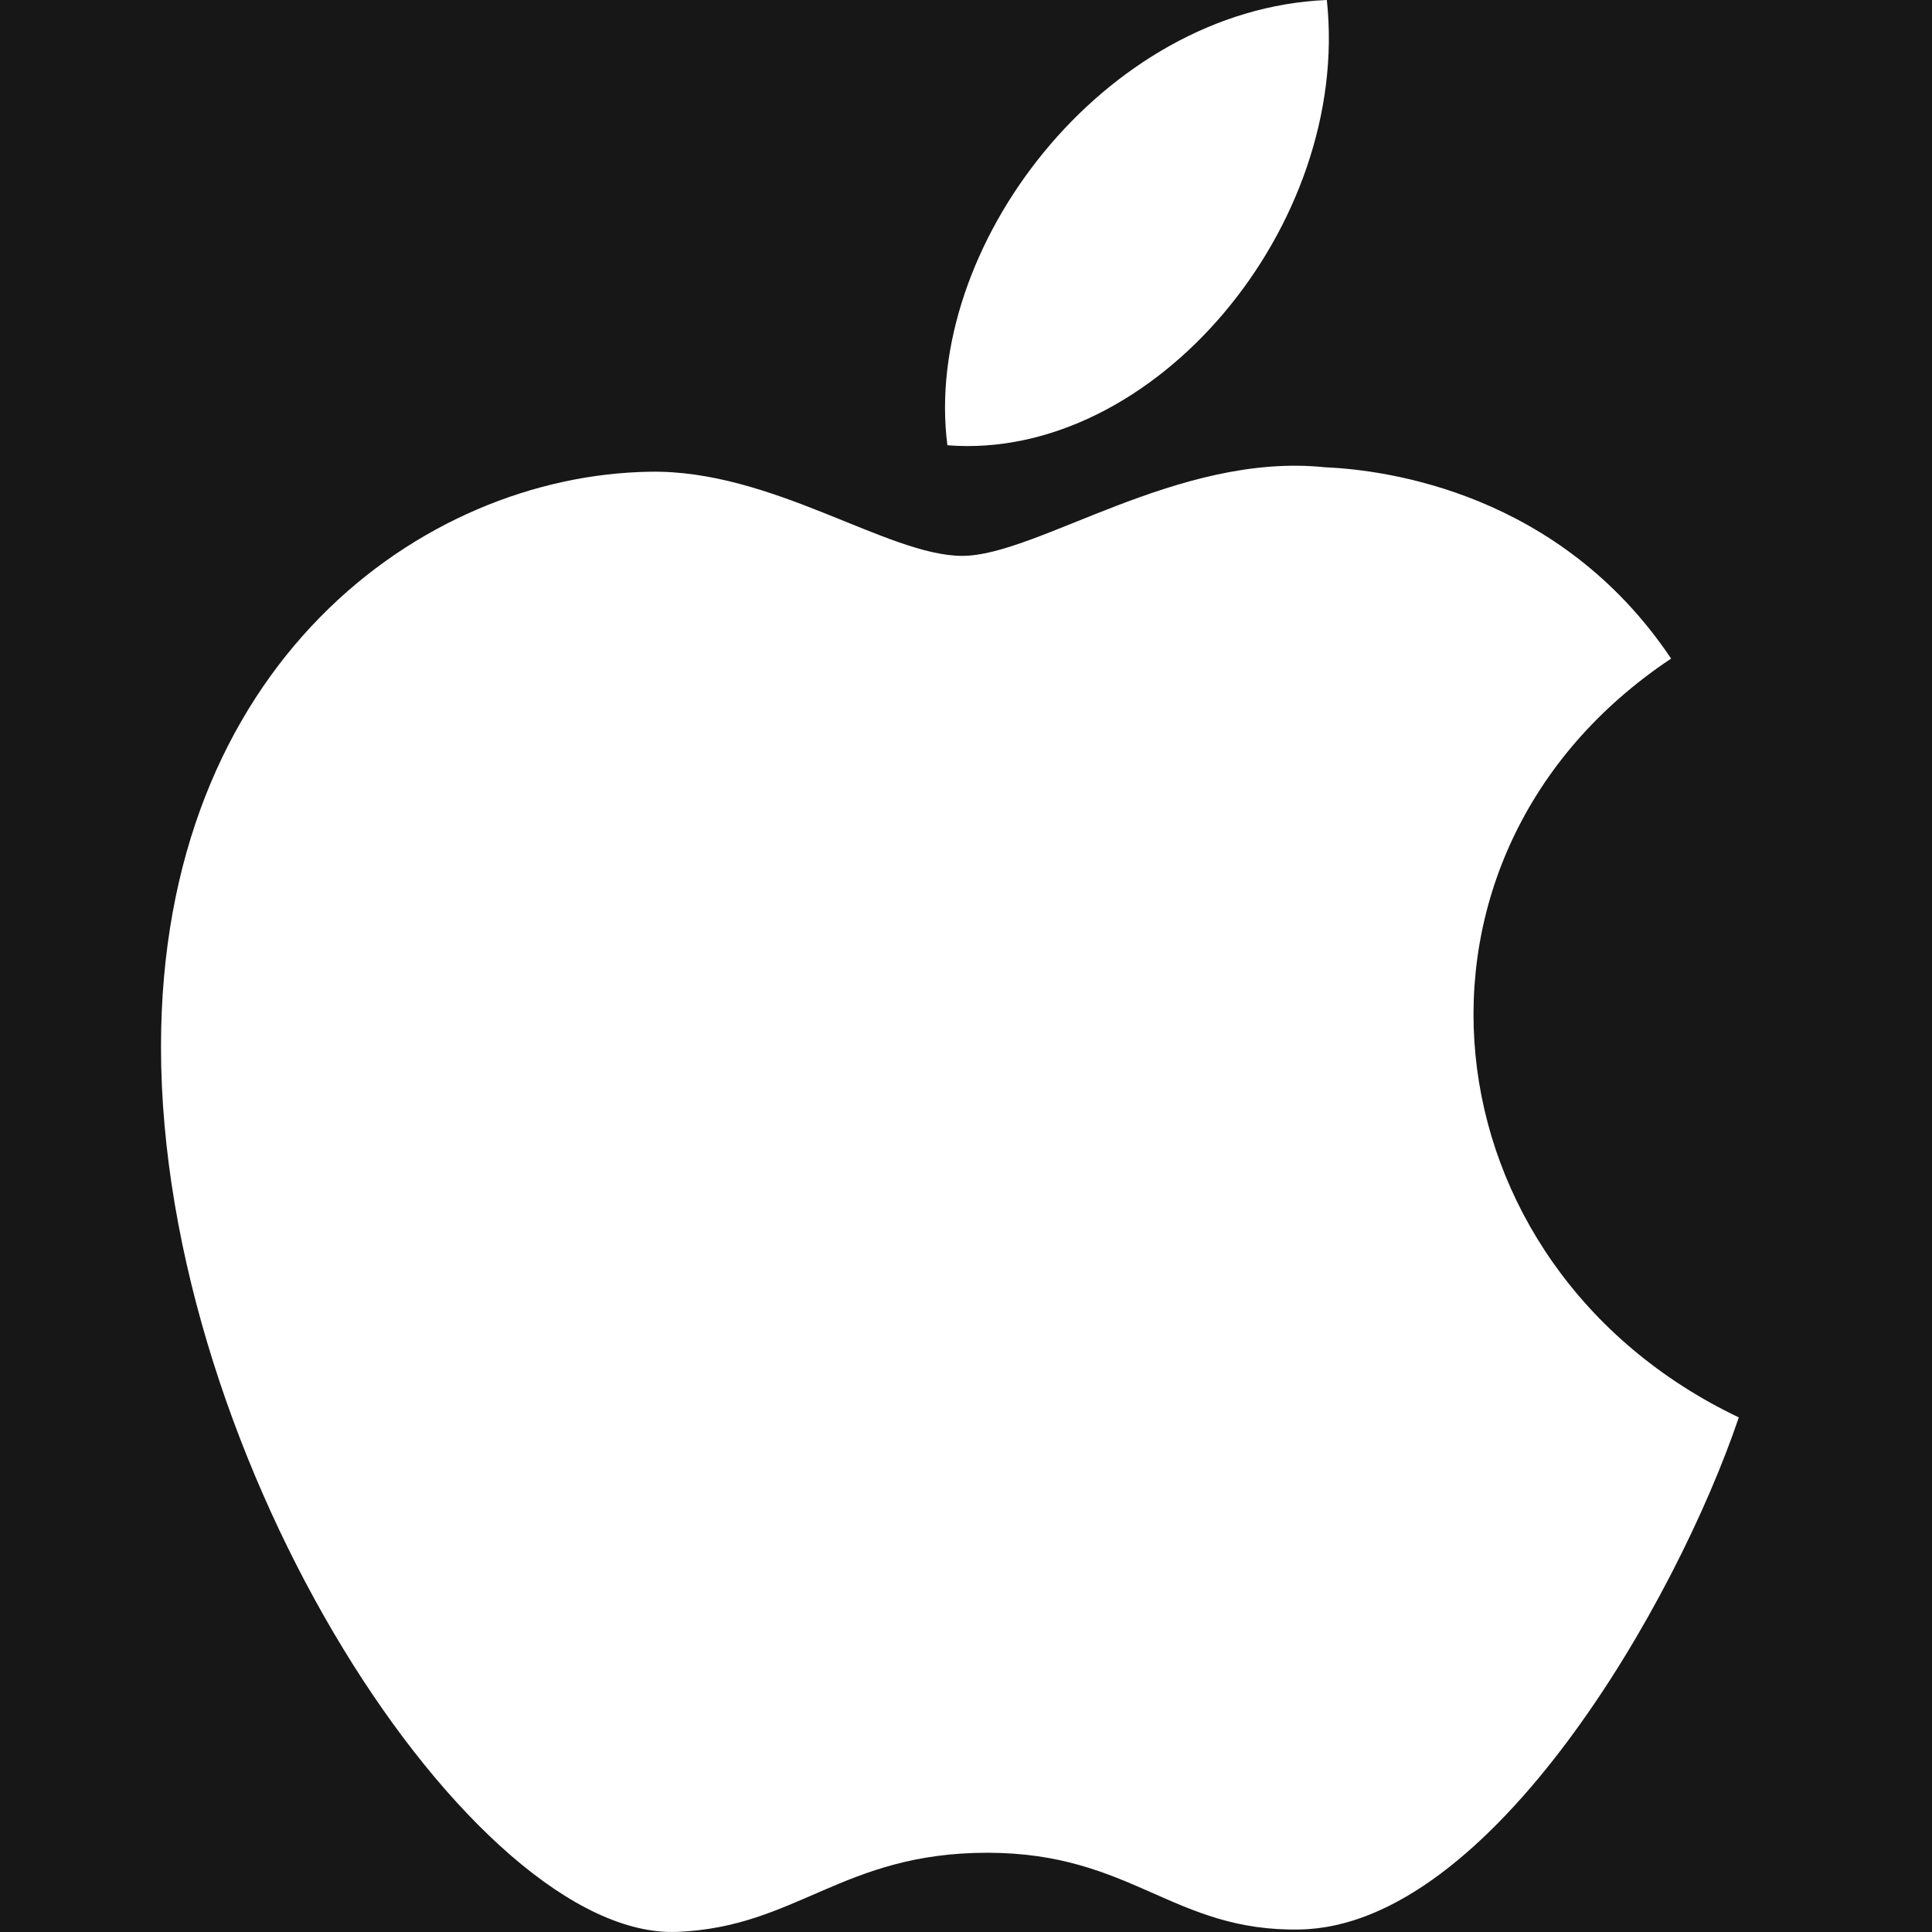
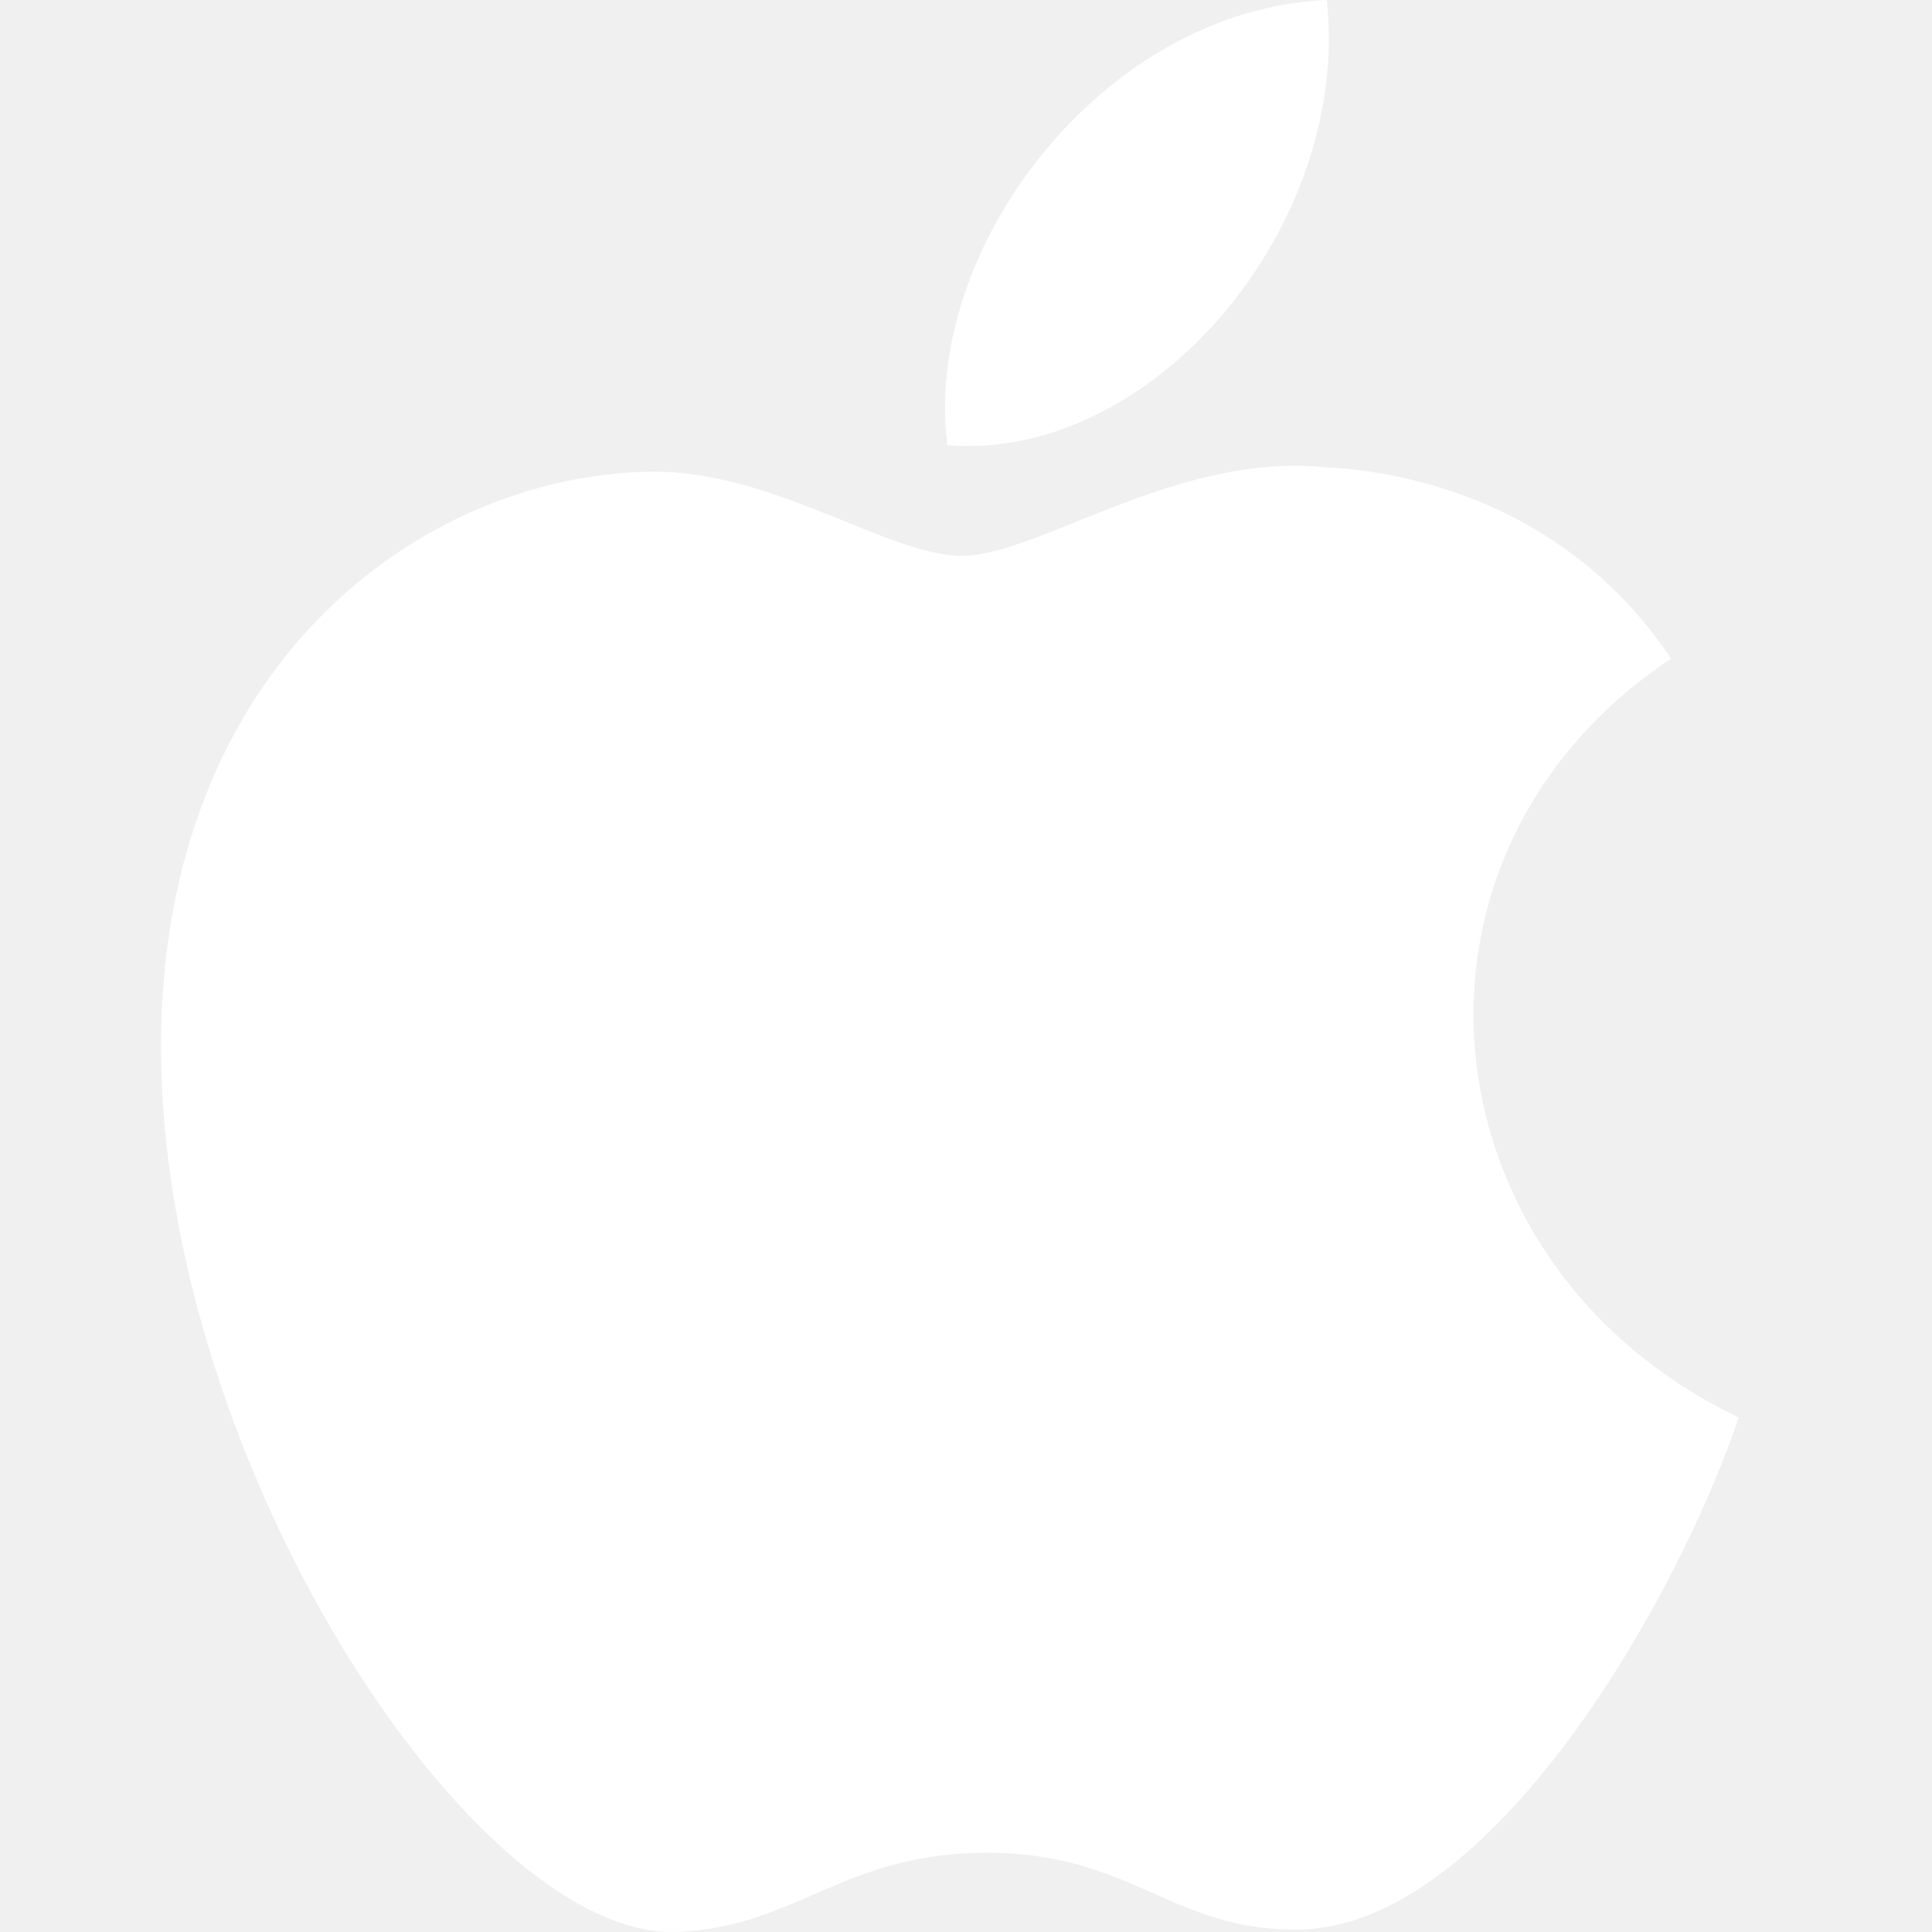
<svg xmlns="http://www.w3.org/2000/svg" width="60" height="60" viewBox="0 0 60 60" fill="none">
  <g clip-path="url(#clip0)">
-     <rect width="60" height="60" fill="#171717" />
    <path d="M54 44.019C52.074 49.719 46.309 59.812 40.371 59.922C36.431 59.999 35.164 57.539 30.661 57.539C26.161 57.539 24.752 59.847 21.028 59.997C14.726 60.244 5 45.429 5 32.509C5 20.641 13.105 14.758 20.185 14.65C23.983 14.581 27.569 17.263 29.885 17.263C32.21 17.263 36.566 14.038 41.145 14.511C43.061 14.593 48.443 15.298 51.898 20.453C42.733 26.558 44.161 39.326 54 44.019ZM41.206 0C34.282 0.285 28.633 7.698 29.422 13.828C35.821 14.335 41.961 7.015 41.206 0Z" fill="white" />
  </g>
  <defs>
    <clipPath id="clip0">
      <rect width="60" height="60" fill="white" />
    </clipPath>
  </defs>
</svg>
